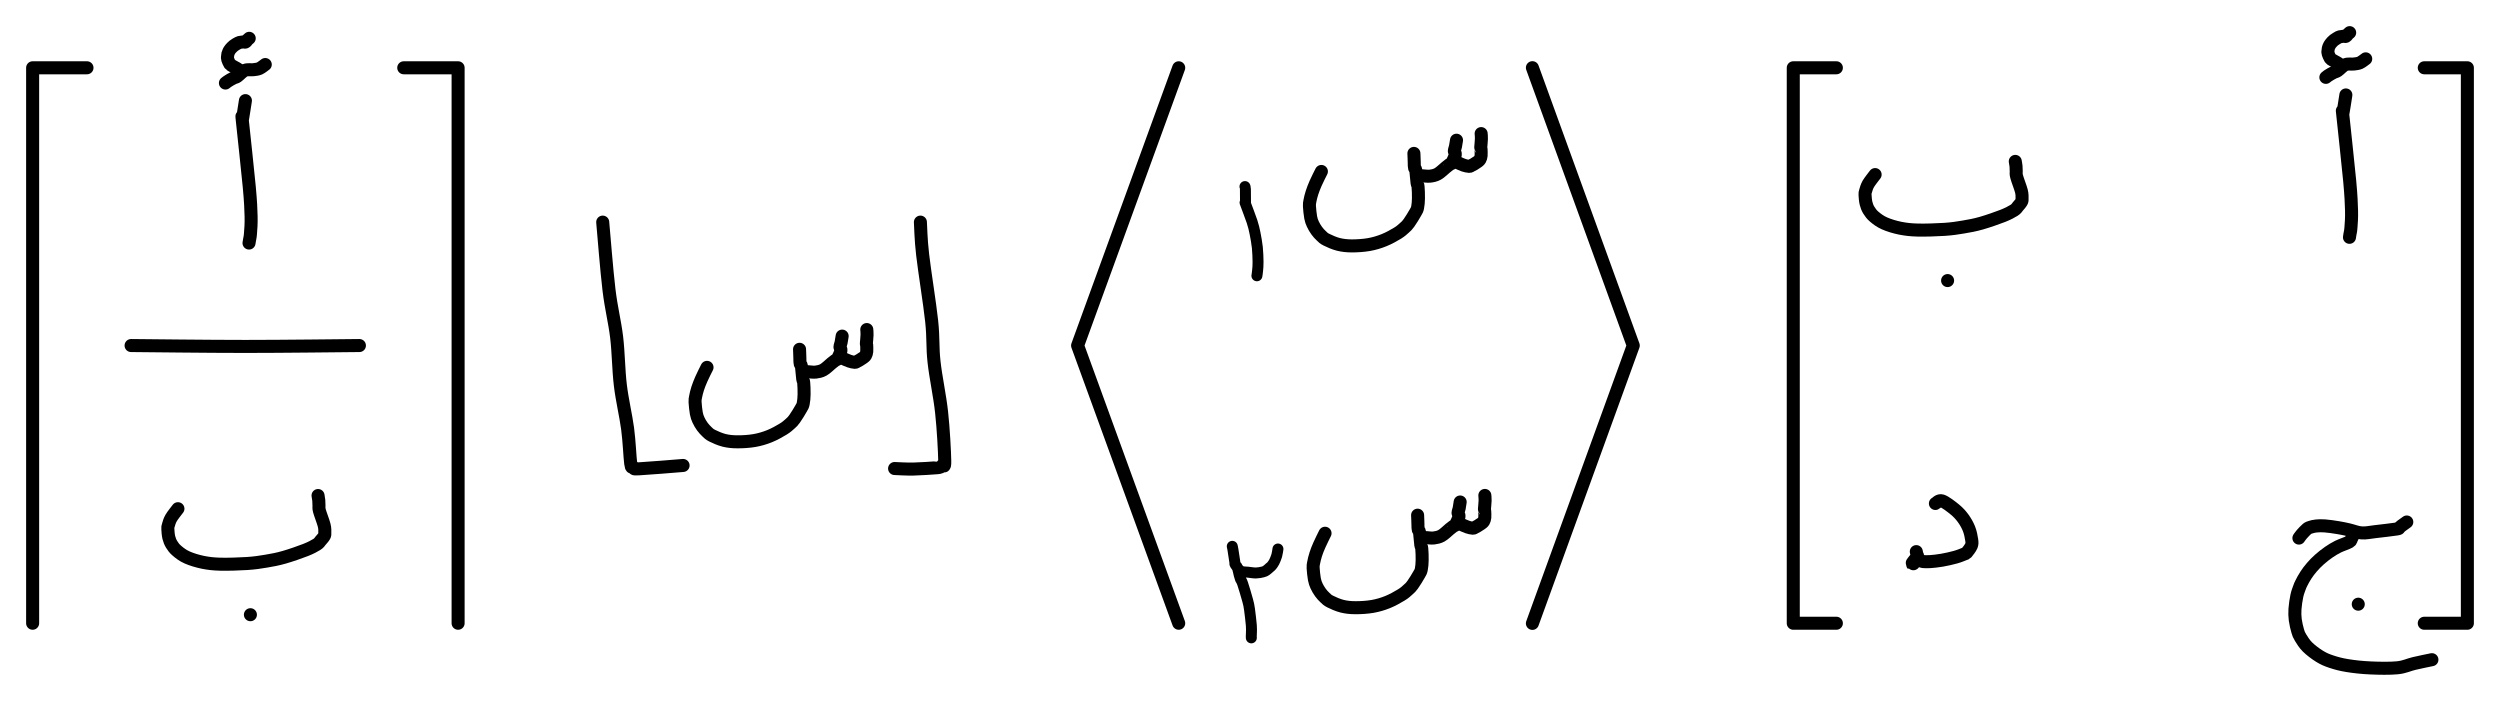
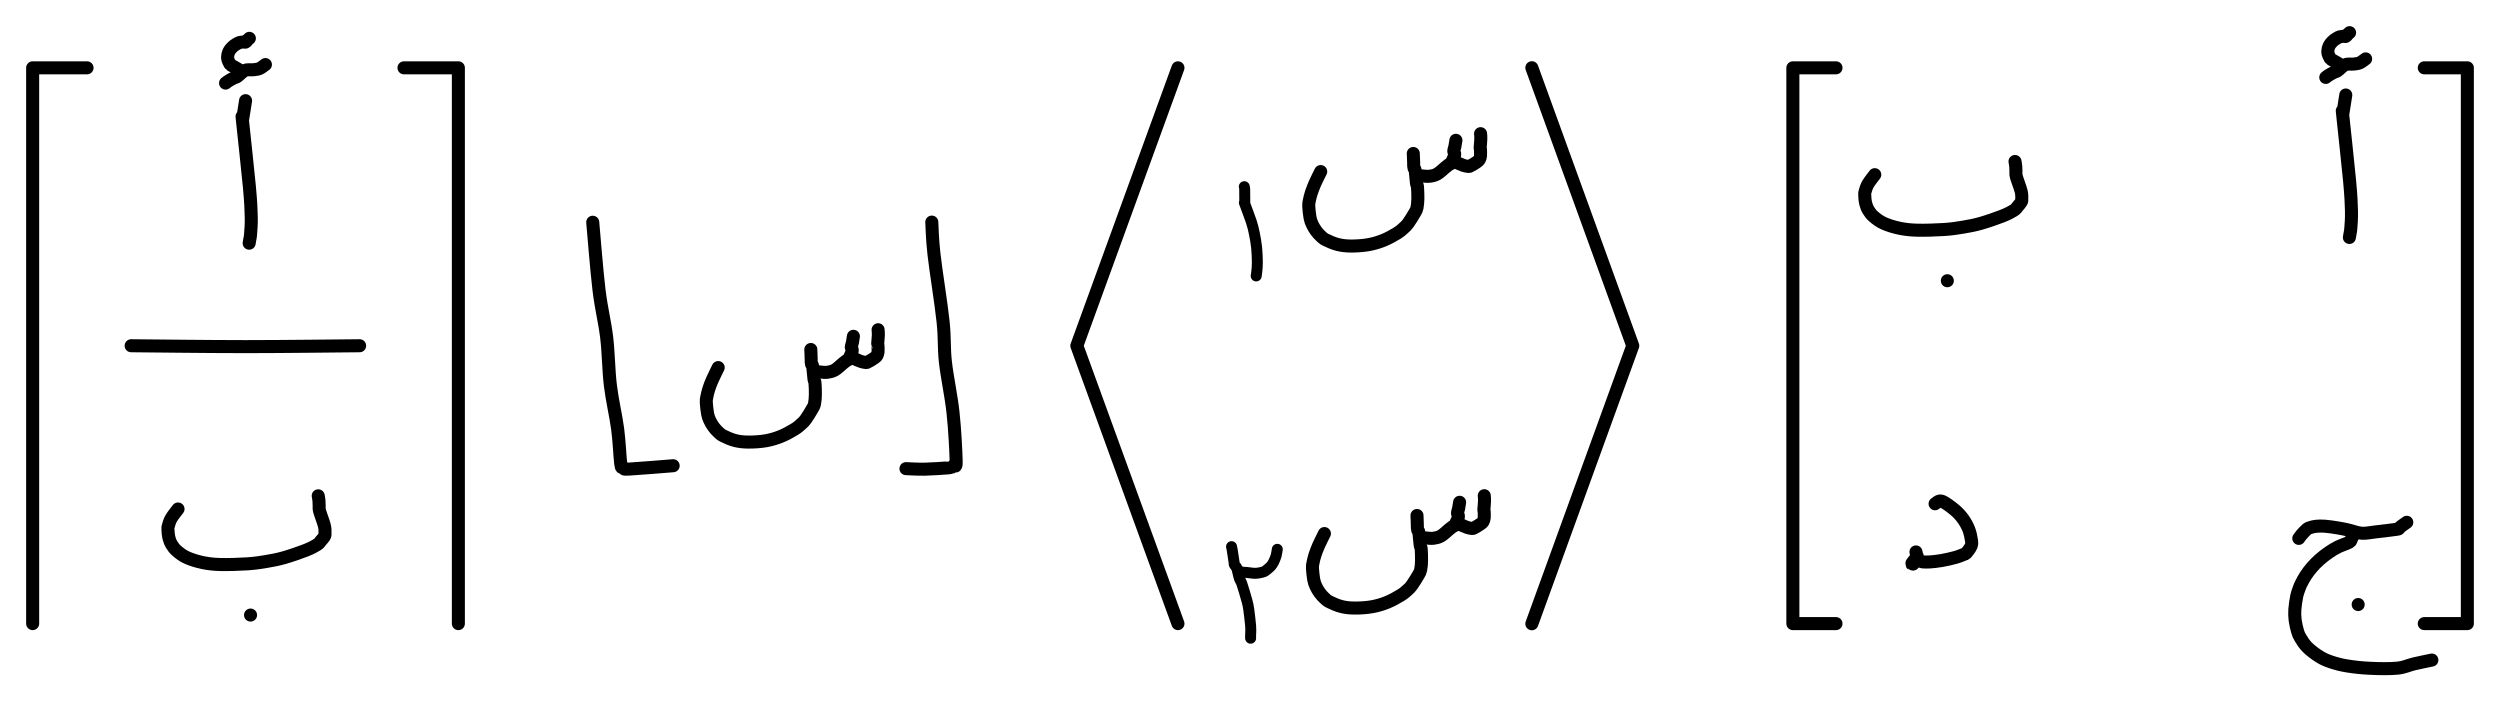
- <svg xmlns="http://www.w3.org/2000/svg" viewBox="0 0 506.38 141.9" width="506.38" height="141.9" data-dir="rtl" data-baseline="81.99" data-stroke-count="34" data-total-duration="15.327">
+ <svg xmlns="http://www.w3.org/2000/svg" viewBox="0 0 506.09 141.9" width="506.09" height="141.9" data-dir="rtl" data-baseline="81.99" data-stroke-count="34" data-total-duration="15.327">
  <g fill="none" stroke="#000" stroke-linecap="round" stroke-linejoin="round">
-     <path class="hw-stroke" d="M491.04 13.73L499.77 13.73L499.77 126.24L491.04 126.24" stroke-width="2.64" pathLength="129.97" data-i="0" data-start="0" data-dur="1.041" data-len="129.97" data-source="delimiter" data-char="[" data-font="latin" data-mirrored="true" data-node="mrow/mo" />
-     <path class="hw-stroke" d="M371.96 13.73L363.23 13.73L363.23 126.24L371.96 126.24" stroke-width="2.64" pathLength="129.97" data-i="1" data-start="1.161" data-dur="1.041" data-len="129.97" data-source="delimiter" data-char="]" data-font="latin" data-mirrored="true" data-node="mrow/mo" />
-     <path class="hw-stroke" d="M475.16 19.23C475.15 19.32 475.12 19.47 475.07 19.81C475.02 20.14 474.93 20.69 474.85 21.22C474.76 21.75 474.61 22.6 474.56 22.98C474.52 23.36 474.33 21.22 474.56 23.5C474.79 25.79 475.65 33.51 475.94 36.7C476.23 39.89 476.26 41.09 476.31 42.65C476.35 44.21 476.25 45.26 476.19 46.06C476.14 46.87 476.03 47.15 475.98 47.48C475.93 47.82 475.9 47.98 475.89 48.07" stroke-width="2.64" pathLength="30.15" data-i="2" data-start="2.323" data-dur="0.214" data-len="30.15" data-source="glyph" data-char="أ" data-font="arabic" data-glyph="13" data-node="mrow/mtable/mtr/mtd/mtext" />
-     <path class="hw-stroke" d="M475.93 6.61C475.87 6.66 475.71 6.78 475.59 6.91C475.46 7.03 475.32 7.29 475.17 7.37C475.02 7.44 474.87 7.33 474.69 7.34C474.51 7.35 474.26 7.39 474.09 7.43C473.92 7.46 473.9 7.44 473.68 7.55C473.47 7.67 473.04 7.92 472.77 8.12C472.51 8.32 472.29 8.58 472.12 8.78C471.96 8.97 471.88 9.13 471.79 9.3C471.71 9.47 471.64 9.63 471.6 9.81C471.56 9.98 471.54 10.19 471.53 10.37C471.52 10.54 471.49 10.62 471.57 10.86C471.64 11.09 471.84 11.57 471.98 11.79C472.12 12 472.14 11.97 472.41 12.14C472.68 12.31 473.33 12.65 473.59 12.81C473.85 12.97 473.9 13.07 473.97 13.12" stroke-width="2.64" pathLength="10.26" data-i="3" data-start="2.617" data-dur="0.075" data-len="10.26" data-source="glyph" data-char="أ" data-font="arabic" data-glyph="13" data-node="mrow/mtable/mtr/mtd/mtext" data-priority="-1" />
-     <path class="hw-stroke" d="M479.18 11.92C478.98 12.05 478.4 12.54 477.99 12.72C477.59 12.89 477.25 12.9 476.76 12.97C476.27 13.03 475.6 12.87 475.06 13.1C474.52 13.32 473.9 14.06 473.52 14.31C473.13 14.57 473 14.52 472.76 14.64C472.53 14.75 472.3 14.88 472.09 15C471.88 15.12 471.66 15.26 471.49 15.37C471.33 15.48 471.17 15.62 471.11 15.67" stroke-width="2.64" pathLength="9.16" data-i="4" data-start="2.692" data-dur="0.068" data-len="9.16" data-source="glyph" data-char="أ" data-font="arabic" data-glyph="13" data-node="mrow/mtable/mtr/mtd/mtext" data-priority="-1" />
-     <path class="hw-stroke" d="M408.2 32.69C408.22 32.86 408.32 33.34 408.35 33.67C408.38 34.01 408.37 34.38 408.39 34.73C408.41 35.08 408.3 35.13 408.48 35.79C408.65 36.46 409.26 37.98 409.44 38.71C409.62 39.45 409.56 39.85 409.57 40.21C409.57 40.57 409.61 40.61 409.46 40.88C409.32 41.15 408.96 41.55 408.71 41.84C408.46 42.13 408.45 42.28 407.95 42.6C407.45 42.91 406.78 43.28 405.68 43.72C404.58 44.15 402.66 44.82 401.33 45.2C400 45.58 398.95 45.77 397.7 45.98C396.46 46.19 395.39 46.36 393.84 46.46C392.29 46.56 389.92 46.64 388.43 46.6C386.93 46.56 386 46.44 384.87 46.22C383.75 45.99 382.57 45.63 381.7 45.24C380.83 44.86 380.16 44.34 379.63 43.89C379.11 43.45 378.82 43.03 378.54 42.58C378.26 42.13 378.1 41.69 377.97 41.17C377.84 40.66 377.79 39.88 377.77 39.47C377.76 39.06 377.76 39.08 377.87 38.71C377.98 38.33 378.12 37.79 378.44 37.23C378.77 36.68 379.58 35.67 379.81 35.36" stroke-width="2.64" pathLength="49.88" data-i="5" data-start="2.88" data-dur="0.368" data-len="49.88" data-source="glyph" data-char="ب" data-font="arabic" data-glyph="18" data-node="mrow/mtable/mtr/mtd/mtext" />
-     <path class="hw-stroke" d="M394.49 56.83C394.49 56.83 394.49 56.83 394.49 56.83C394.49 56.83 394.49 56.83 394.49 56.83C394.49 56.83 394.49 56.83 394.49 56.83C394.49 56.83 394.49 56.83 394.49 56.83C394.49 56.83 394.49 56.83 394.49 56.83" stroke-width="2.64" pathLength="0.01" data-i="6" data-start="3.328" data-dur="0.06" data-len="0.01" data-source="glyph" data-char="ب" data-font="arabic" data-glyph="18" data-node="mrow/mtable/mtr/mtd/mtext" data-priority="-1" />
-     <path class="hw-stroke" d="M487.5 105.73C487.33 105.86 486.66 106.33 486.43 106.5C486.2 106.68 486.21 106.69 486.11 106.77C486.01 106.85 485.94 106.91 485.83 106.97C485.72 107.04 486.24 107.03 485.45 107.15C484.66 107.27 482.27 107.56 481.08 107.69C479.9 107.82 479.23 108.01 478.34 107.94C477.45 107.88 476.55 107.49 475.75 107.31C474.95 107.13 474.36 107 473.55 106.87C472.74 106.74 471.63 106.57 470.9 106.52C470.17 106.46 469.64 106.5 469.17 106.54C468.69 106.58 468.35 106.68 468.03 106.78C467.72 106.88 467.59 106.89 467.29 107.13C466.99 107.37 466.5 107.92 466.22 108.23C465.95 108.54 465.74 108.86 465.65 108.99" stroke-width="2.64" pathLength="23.63" data-i="7" data-start="3.508" data-dur="0.173" data-len="23.63" data-source="glyph" data-char="ج" data-font="arabic" data-glyph="22" data-node="mrow/mtable/mtr/mtd/mtext" />
-     <path class="hw-stroke" d="M492.59 133.62C491.99 133.75 490.15 134.11 488.99 134.39C487.83 134.66 487.08 135.11 485.61 135.26C484.14 135.41 481.85 135.37 480.15 135.29C478.46 135.22 476.76 135.03 475.44 134.81C474.11 134.6 473.13 134.32 472.2 134.01C471.27 133.7 470.64 133.43 469.83 132.93C469.03 132.44 468.03 131.68 467.38 131.04C466.74 130.41 466.31 129.67 465.98 129.14C465.65 128.6 465.59 128.42 465.41 127.83C465.23 127.23 465.01 126.29 464.91 125.55C464.82 124.81 464.8 124.17 464.85 123.37C464.9 122.56 465.08 121.42 465.23 120.7C465.38 119.99 465.59 119.5 465.74 119.07C465.9 118.63 465.94 118.51 466.16 118.09C466.38 117.66 466.7 117.03 467.06 116.5C467.41 115.96 467.83 115.39 468.3 114.86C468.76 114.33 469.26 113.81 469.83 113.31C470.4 112.8 471.08 112.27 471.7 111.84C472.33 111.41 472.88 111.07 473.58 110.72C474.27 110.38 475.42 110.02 475.86 109.76C476.31 109.5 476.19 109.28 476.27 109.17C476.35 109.05 476.23 109.28 476.32 109.09C476.41 108.91 476.74 108.22 476.82 108.05" stroke-width="2.64" pathLength="55.42" data-i="8" data-start="3.822" data-dur="0.408" data-len="55.42" data-source="glyph" data-char="ج" data-font="arabic" data-glyph="22" data-node="mrow/mtable/mtr/mtd/mtext" />
-     <path class="hw-stroke" d="M477.67 122.38C477.67 122.38 477.67 122.38 477.67 122.38C477.67 122.38 477.67 122.38 477.67 122.38C477.67 122.38 477.67 122.38 477.67 122.38C477.67 122.38 477.67 122.38 477.67 122.38C477.67 122.38 477.67 122.38 477.67 122.38" stroke-width="2.64" pathLength="0.01" data-i="9" data-start="4.371" data-dur="0.06" data-len="0.01" data-source="glyph" data-char="ج" data-font="arabic" data-glyph="22" data-node="mrow/mtable/mtr/mtd/mtext" />
-     <path class="hw-stroke" d="M392.02 101.98C392.24 101.89 392.7 101.25 393.35 101.45C394.01 101.66 395.24 102.61 395.96 103.2C396.68 103.79 397.17 104.35 397.65 105C398.12 105.65 398.53 106.37 398.82 107.1C399.11 107.82 399.29 108.77 399.37 109.35C399.45 109.93 399.46 110.13 399.3 110.56C399.13 110.99 398.59 111.66 398.37 111.93C398.15 112.2 398.36 112.02 397.98 112.17C397.59 112.33 396.85 112.65 396.07 112.86C395.3 113.08 394.21 113.32 393.35 113.47C392.49 113.62 391.56 113.72 390.92 113.76C390.27 113.8 389.79 113.77 389.48 113.74C389.17 113.7 389.21 113.59 389.04 113.57C388.86 113.55 388.64 113.55 388.43 113.6C388.23 113.66 387.98 113.8 387.81 113.92C387.64 114.05 387.43 114.36 387.42 114.35C387.41 114.34 387.63 114.04 387.76 113.87C387.88 113.7 388.05 113.5 388.17 113.33C388.3 113.17 388.51 112.9 388.5 112.88C388.49 112.85 388.25 113.04 388.11 113.16C387.97 113.28 387.8 113.44 387.68 113.58C387.55 113.72 387.34 114.01 387.34 114.01C387.34 114.01 387.55 113.72 387.67 113.57C387.79 113.41 387.96 113.22 388.07 113.08C388.18 112.94 388.28 112.81 388.33 112.72C388.39 112.63 388.4 112.62 388.39 112.54C388.38 112.46 388.3 112.38 388.26 112.24C388.22 112.11 388.17 111.82 388.15 111.73" stroke-width="2.64" pathLength="32.46" data-i="10" data-start="4.551" data-dur="0.239" data-len="32.46" data-source="glyph" data-char="د" data-font="arabic" data-glyph="25" data-node="mrow/mtable/mtr/mtd/mtext" />
-     <path class="hw-stroke" d="M310.39 13.71L330.82 69.99L310.39 126.27" stroke-width="2.64" pathLength="119.74" data-i="11" data-start="4.91" data-dur="0.959" data-len="119.74" data-source="delimiter" data-char="⟨" data-font="latin" data-mirrored="true" data-node="mrow/mo" />
-     <path class="hw-stroke" d="M238.75 13.73L218.27 69.99L238.75 126.24" stroke-width="2.64" pathLength="119.73" data-i="12" data-start="5.989" data-dur="0.959" data-len="119.73" data-source="delimiter" data-char="⟩" data-font="latin" data-mirrored="true" data-node="mrow/mo" />
-     <path class="hw-stroke" d="M300.01 27.06C300.02 27.24 300.08 27.68 300.06 28.14C300.05 28.6 299.95 29.5 299.93 29.84C299.92 30.18 299.97 29.93 299.99 30.21C300 30.48 300.03 31.17 300 31.51C299.96 31.86 299.89 32.08 299.78 32.28C299.67 32.49 299.45 32.63 299.33 32.74C299.21 32.84 299.21 32.82 299.07 32.91C298.94 32.99 298.69 33.17 298.52 33.27C298.35 33.37 298.21 33.44 298.05 33.51C297.9 33.58 297.83 33.71 297.57 33.7C297.3 33.69 296.84 33.58 296.46 33.46C296.08 33.33 295.47 33.03 295.28 32.95" stroke-width="2.64" pathLength="10.37" data-i="13" data-start="7.068" data-dur="0.076" data-len="10.37" data-source="glyph" data-char="س" data-font="arabic" data-glyph="29" data-node="mrow/mtable/mtr/mtd/msub/mtext" />
-     <path class="hw-stroke" d="M295.02 28.4C294.98 28.61 294.88 29.3 294.81 29.66C294.74 30.03 294.59 30.33 294.58 30.61C294.58 30.89 294.85 30.95 294.77 31.34C294.69 31.74 294.26 32.64 294.1 32.96C293.93 33.27 293.84 33.18 293.77 33.23C293.69 33.29 293.8 33.17 293.65 33.28C293.5 33.39 293.29 33.56 292.88 33.89C292.48 34.21 291.76 34.93 291.22 35.23C290.69 35.53 290.16 35.62 289.66 35.68C289.16 35.74 288.54 35.63 288.21 35.62C287.88 35.6 287.77 35.6 287.68 35.6" stroke-width="2.64" pathLength="12.12" data-i="14" data-start="7.286" data-dur="0.089" data-len="12.12" data-source="glyph" data-char="س" data-font="arabic" data-glyph="29" data-node="mrow/mtable/mtr/mtd/msub/mtext" />
-     <path class="hw-stroke" d="M286.39 31.07C286.4 31.24 286.42 31.75 286.43 32.08C286.44 32.42 286.46 32.86 286.46 33.07C286.47 33.27 286.45 33.16 286.46 33.32C286.47 33.48 286.48 33.84 286.53 34.04C286.59 34.24 286.7 34.02 286.78 34.52C286.86 35.03 286.95 36.51 287.03 37.05C287.11 37.6 287.19 37.29 287.23 37.81C287.28 38.33 287.33 39.47 287.31 40.17C287.3 40.87 287.24 41.54 287.14 42.02C287.04 42.5 287 42.53 286.7 43.05C286.41 43.58 285.75 44.65 285.38 45.16C285.01 45.67 284.88 45.78 284.5 46.12C284.11 46.47 283.78 46.8 283.08 47.23C282.39 47.65 281.28 48.28 280.31 48.66C279.34 49.05 278.34 49.35 277.26 49.54C276.17 49.73 274.83 49.81 273.8 49.81C272.77 49.8 271.96 49.71 271.1 49.5C270.25 49.29 269.26 48.84 268.68 48.55C268.1 48.27 267.97 48.08 267.64 47.77C267.31 47.47 267 47.13 266.71 46.73C266.42 46.33 266.12 45.84 265.92 45.39C265.71 44.94 265.6 44.63 265.48 44.03C265.37 43.43 265.26 42.34 265.23 41.78C265.21 41.23 265.24 41.15 265.33 40.69C265.41 40.23 265.56 39.62 265.75 39.03C265.95 38.43 266.17 37.83 266.49 37.11C266.8 36.4 267.45 35.12 267.65 34.73" stroke-width="2.64" pathLength="48.42" data-i="15" data-start="7.516" data-dur="0.357" data-len="48.42" data-source="glyph" data-char="س" data-font="arabic" data-glyph="29" data-node="mrow/mtable/mtr/mtd/msub/mtext" />
-     <path class="hw-stroke" d="M252.17 37.79C252.19 37.88 252.24 37.8 252.26 38.33C252.27 38.86 252.27 40.48 252.28 40.98C252.28 41.47 252.07 40.66 252.29 41.31C252.51 41.96 253.28 43.88 253.6 44.87C253.92 45.86 254.03 46.38 254.21 47.25C254.39 48.13 254.57 49.17 254.68 50.14C254.78 51.1 254.81 52.29 254.82 53.06C254.83 53.84 254.77 54.32 254.73 54.79C254.69 55.26 254.62 55.69 254.59 55.86" stroke-width="2.22" pathLength="18.69" data-i="16" data-start="7.993" data-dur="0.162" data-len="18.69" data-source="glyph" data-char="١" data-font="arabic" data-glyph="961" data-node="mrow/mtable/mtr/mtd/msub/mtext" />
-     <path class="hw-stroke" d="M300.76 100.35C300.77 100.53 300.82 100.96 300.81 101.43C300.8 101.89 300.69 102.78 300.68 103.13C300.67 103.47 300.72 103.21 300.73 103.49C300.75 103.77 300.78 104.45 300.75 104.8C300.71 105.15 300.64 105.37 300.53 105.57C300.42 105.78 300.2 105.92 300.08 106.02C299.96 106.13 299.96 106.1 299.82 106.19C299.69 106.28 299.44 106.45 299.27 106.55C299.1 106.65 298.96 106.72 298.8 106.8C298.64 106.87 298.58 107 298.32 106.99C298.05 106.98 297.59 106.87 297.21 106.74C296.83 106.62 296.22 106.32 296.03 106.24" stroke-width="2.64" pathLength="10.37" data-i="17" data-start="8.275" data-dur="0.076" data-len="10.37" data-source="glyph" data-char="س" data-font="arabic" data-glyph="29" data-node="mrow/mtable/mtr/mtd/msub/mtext" />
-     <path class="hw-stroke" d="M295.76 101.68C295.73 101.9 295.63 102.58 295.56 102.95C295.49 103.32 295.34 103.61 295.33 103.89C295.33 104.17 295.6 104.24 295.52 104.63C295.44 105.02 295.01 105.93 294.85 106.24C294.68 106.56 294.59 106.46 294.52 106.52C294.44 106.57 294.55 106.46 294.4 106.57C294.25 106.68 294.04 106.85 293.63 107.17C293.23 107.5 292.51 108.22 291.97 108.52C291.43 108.82 290.91 108.9 290.41 108.97C289.91 109.03 289.29 108.92 288.96 108.9C288.63 108.89 288.52 108.89 288.43 108.89" stroke-width="2.64" pathLength="12.12" data-i="18" data-start="8.493" data-dur="0.089" data-len="12.12" data-source="glyph" data-char="س" data-font="arabic" data-glyph="29" data-node="mrow/mtable/mtr/mtd/msub/mtext" />
-     <path class="hw-stroke" d="M287.14 104.35C287.15 104.52 287.16 105.04 287.18 105.37C287.19 105.7 287.21 106.15 287.21 106.35C287.22 106.56 287.19 106.44 287.21 106.6C287.22 106.77 287.23 107.12 287.28 107.32C287.34 107.52 287.44 107.31 287.53 107.81C287.61 108.31 287.7 109.79 287.78 110.34C287.85 110.89 287.94 110.58 287.98 111.1C288.03 111.62 288.08 112.76 288.06 113.46C288.05 114.16 287.99 114.83 287.89 115.31C287.79 115.79 287.75 115.82 287.45 116.34C287.16 116.86 286.5 117.94 286.13 118.45C285.76 118.96 285.63 119.07 285.24 119.41C284.86 119.75 284.53 120.09 283.83 120.51C283.13 120.94 282.03 121.56 281.06 121.95C280.09 122.34 279.09 122.64 278.01 122.83C276.92 123.02 275.57 123.1 274.55 123.09C273.52 123.09 272.71 123 271.85 122.79C271 122.58 270 122.13 269.43 121.84C268.85 121.55 268.72 121.36 268.39 121.06C268.06 120.75 267.74 120.41 267.46 120.02C267.17 119.62 266.87 119.13 266.67 118.68C266.46 118.22 266.35 117.91 266.23 117.31C266.12 116.71 266.01 115.63 265.98 115.07C265.96 114.51 265.99 114.44 266.08 113.98C266.16 113.52 266.31 112.91 266.5 112.31C266.69 111.71 266.92 111.12 267.24 110.4C267.55 109.68 268.2 108.41 268.39 108.01" stroke-width="2.64" pathLength="48.42" data-i="19" data-start="8.723" data-dur="0.357" data-len="48.42" data-source="glyph" data-char="س" data-font="arabic" data-glyph="29" data-node="mrow/mtable/mtr/mtd/msub/mtext" />
-     <path class="hw-stroke" d="M258.85 111.2C258.81 111.42 258.74 112.08 258.61 112.52C258.49 112.95 258.26 113.48 258.09 113.83C257.91 114.18 257.72 114.41 257.57 114.6C257.41 114.79 257.34 114.82 257.16 114.97C256.98 115.13 256.72 115.39 256.49 115.54C256.26 115.69 256.13 115.77 255.78 115.85C255.43 115.94 254.88 116.05 254.37 116.06C253.86 116.06 253.16 115.93 252.72 115.89C252.29 115.84 252.03 115.88 251.75 115.81C251.47 115.74 251.28 115.68 251.05 115.47C250.81 115.26 250.48 114.74 250.33 114.54C250.18 114.33 250.18 114.33 250.14 114.22C250.1 114.11 250.19 114.35 250.12 113.86C250.05 113.38 249.8 111.78 249.73 111.31C249.65 110.84 249.7 111.15 249.68 111.04C249.66 110.93 249.6 110.66 249.6 110.66C249.6 110.66 249.66 110.93 249.68 111.04C249.7 111.15 249.65 110.84 249.73 111.31C249.8 111.78 250.05 113.38 250.12 113.86C250.19 114.35 250.1 114.11 250.14 114.22C250.18 114.33 250.25 114.42 250.33 114.54C250.42 114.66 250.52 114.62 250.63 114.95C250.75 115.27 250.91 116.08 251.01 116.48C251.12 116.87 251.15 117 251.26 117.3C251.38 117.59 251.47 117.53 251.71 118.25C251.95 118.97 252.49 120.77 252.72 121.63C252.95 122.49 252.96 122.58 253.09 123.42C253.21 124.26 253.39 125.89 253.46 126.66C253.52 127.43 253.48 127.67 253.48 128.04C253.48 128.42 253.45 128.71 253.45 128.9C253.45 129.1 253.46 129.15 253.46 129.2" stroke-width="2.22" pathLength="35.17" data-i="20" data-start="9.2" data-dur="0.308" data-len="35.17" data-source="glyph" data-char="٢" data-font="arabic" data-glyph="962" data-node="mrow/mtable/mtr/mtd/msub/mtext" />
-     <path class="hw-stroke" d="M186.43 44.99C186.51 46.09 186.5 48.23 186.88 51.57C187.26 54.91 188.32 61.42 188.71 65.04C189.09 68.65 188.85 70.2 189.19 73.28C189.52 76.35 190.36 80.15 190.72 83.5C191.09 86.85 191.33 91.57 191.36 93.36C191.4 95.14 191.01 94.05 190.94 94.19C190.87 94.33 191.02 94.13 190.94 94.19C190.87 94.26 190.69 94.48 190.5 94.57C190.3 94.67 190.7 94.67 189.78 94.74C188.86 94.81 186.43 94.98 185 95.01C183.57 95.04 181.83 94.92 181.2 94.9" stroke-width="2.64" pathLength="60.17" data-i="21" data-start="9.628" data-dur="0.377" data-len="60.17" data-source="glyph" data-char="⌊" data-font="latin" data-mirrored="true" data-node="mrow/mo" />
-     <path class="hw-stroke" d="M175.57 66.75C175.58 66.93 175.64 67.36 175.62 67.83C175.61 68.29 175.51 69.18 175.49 69.53C175.48 69.87 175.53 69.61 175.55 69.89C175.56 70.17 175.59 70.85 175.56 71.2C175.52 71.55 175.45 71.77 175.34 71.97C175.23 72.18 175.01 72.32 174.89 72.42C174.77 72.53 174.77 72.5 174.63 72.59C174.5 72.68 174.25 72.85 174.08 72.95C173.91 73.05 173.77 73.12 173.61 73.2C173.46 73.27 173.39 73.4 173.13 73.39C172.86 73.38 172.4 73.27 172.02 73.14C171.64 73.02 171.03 72.72 170.84 72.64" stroke-width="2.64" pathLength="10.37" data-i="22" data-start="10.125" data-dur="0.076" data-len="10.37" data-source="glyph" data-char="س" data-font="arabic" data-glyph="29" data-node="mrow/mtext" />
-     <path class="hw-stroke" d="M170.58 68.08C170.54 68.3 170.44 68.98 170.37 69.35C170.3 69.72 170.15 70.01 170.14 70.29C170.14 70.57 170.41 70.64 170.33 71.03C170.25 71.42 169.82 72.33 169.66 72.64C169.49 72.96 169.4 72.86 169.33 72.92C169.25 72.97 169.36 72.86 169.21 72.97C169.06 73.08 168.85 73.25 168.44 73.57C168.04 73.9 167.32 74.62 166.78 74.92C166.25 75.22 165.72 75.3 165.22 75.37C164.72 75.43 164.1 75.32 163.77 75.3C163.44 75.29 163.33 75.29 163.24 75.29" stroke-width="2.64" pathLength="12.12" data-i="23" data-start="10.342" data-dur="0.089" data-len="12.12" data-source="glyph" data-char="س" data-font="arabic" data-glyph="29" data-node="mrow/mtext" />
-     <path class="hw-stroke" d="M161.95 70.75C161.96 70.92 161.98 71.44 161.99 71.77C162 72.1 162.02 72.55 162.02 72.75C162.03 72.96 162.01 72.84 162.02 73C162.03 73.17 162.04 73.52 162.09 73.72C162.15 73.92 162.26 73.71 162.34 74.21C162.42 74.71 162.51 76.19 162.59 76.74C162.67 77.29 162.75 76.98 162.79 77.5C162.84 78.02 162.89 79.16 162.87 79.86C162.86 80.56 162.8 81.23 162.7 81.71C162.6 82.19 162.56 82.22 162.26 82.74C161.97 83.26 161.31 84.34 160.94 84.85C160.57 85.36 160.44 85.47 160.06 85.81C159.67 86.15 159.34 86.49 158.64 86.91C157.95 87.34 156.84 87.96 155.87 88.35C154.9 88.74 153.9 89.04 152.82 89.23C151.73 89.42 150.39 89.5 149.36 89.49C148.33 89.49 147.52 89.4 146.66 89.19C145.81 88.98 144.82 88.53 144.24 88.24C143.66 87.95 143.53 87.76 143.2 87.46C142.87 87.15 142.56 86.81 142.27 86.42C141.98 86.02 141.68 85.53 141.48 85.08C141.27 84.62 141.16 84.31 141.04 83.71C140.93 83.11 140.82 82.03 140.79 81.47C140.77 80.91 140.8 80.84 140.89 80.38C140.97 79.92 141.12 79.31 141.31 78.71C141.51 78.11 141.73 77.52 142.05 76.8C142.36 76.08 143.01 74.81 143.21 74.41" stroke-width="2.64" pathLength="48.42" data-i="24" data-start="10.572" data-dur="0.357" data-len="48.42" data-source="glyph" data-char="س" data-font="arabic" data-glyph="29" data-node="mrow/mtext" />
-     <path class="hw-stroke" d="M122.08 44.99C122.29 47.28 122.88 54.81 123.35 58.7C123.82 62.58 124.51 65.07 124.9 68.29C125.28 71.51 125.28 74.91 125.65 78C126.02 81.09 126.77 84.16 127.12 86.8C127.47 89.45 127.58 92.6 127.75 93.88C127.93 95.17 128.04 94.35 128.17 94.5C128.3 94.65 128.32 94.71 128.53 94.79C128.75 94.86 127.81 95.05 129.44 94.96C131.08 94.88 136.88 94.4 138.36 94.28" stroke-width="2.64" pathLength="60.91" data-i="25" data-start="11.049" data-dur="0.382" data-len="60.91" data-source="glyph" data-char="⌋" data-font="latin" data-mirrored="true" data-node="mrow/mo" />
+     <path class="hw-stroke" d="M490.76 13.73L499.48 13.73L499.48 126.24L490.76 126.24" stroke-width="2.64" pathLength="129.97" data-i="0" data-start="0" data-dur="1.041" data-len="129.97" data-source="delimiter" data-char="[" data-font="latin" data-mirrored="true" data-node="mrow/mo" />
+     <path class="hw-stroke" d="M371.67 13.73L362.94 13.73L362.94 126.24L371.67 126.24" stroke-width="2.64" pathLength="129.97" data-i="1" data-start="1.161" data-dur="1.041" data-len="129.97" data-source="delimiter" data-char="]" data-font="latin" data-mirrored="true" data-node="mrow/mo" />
+     <path class="hw-stroke" d="M474.87 19.23C474.86 19.32 474.83 19.47 474.78 19.81C474.73 20.14 474.64 20.69 474.56 21.22C474.47 21.75 474.32 22.6 474.28 22.98C474.23 23.36 474.05 21.22 474.27 23.5C474.5 25.79 475.36 33.51 475.65 36.7C475.94 39.89 475.98 41.09 476.02 42.65C476.06 44.21 475.96 45.26 475.9 46.06C475.85 46.87 475.75 47.15 475.7 47.48C475.64 47.82 475.62 47.98 475.6 48.07" stroke-width="2.64" pathLength="30.15" data-i="2" data-start="2.323" data-dur="0.214" data-len="30.15" data-source="glyph" data-char="أ" data-font="arabic" data-glyph="13" data-node="mrow/mtable/mtr/mtd/mtext" />
+     <path class="hw-stroke" d="M475.64 6.61C475.59 6.66 475.42 6.78 475.3 6.91C475.17 7.03 475.03 7.29 474.88 7.37C474.74 7.44 474.59 7.33 474.41 7.34C474.23 7.35 473.97 7.39 473.8 7.43C473.63 7.46 473.62 7.44 473.4 7.55C473.18 7.67 472.75 7.92 472.49 8.12C472.23 8.32 472 8.58 471.83 8.78C471.67 8.97 471.59 9.13 471.5 9.3C471.42 9.47 471.36 9.63 471.31 9.81C471.27 9.98 471.25 10.19 471.24 10.37C471.24 10.54 471.21 10.62 471.28 10.86C471.36 11.09 471.55 11.57 471.69 11.79C471.83 12 471.86 11.97 472.12 12.14C472.39 12.31 473.04 12.65 473.3 12.81C473.56 12.97 473.61 13.07 473.68 13.12" stroke-width="2.64" pathLength="10.26" data-i="3" data-start="2.617" data-dur="0.075" data-len="10.26" data-source="glyph" data-char="أ" data-font="arabic" data-glyph="13" data-node="mrow/mtable/mtr/mtd/mtext" data-priority="-1" />
+     <path class="hw-stroke" d="M478.89 11.92C478.69 12.05 478.11 12.54 477.71 12.72C477.3 12.89 476.96 12.9 476.47 12.97C475.99 13.03 475.31 12.87 474.77 13.1C474.23 13.32 473.61 14.06 473.23 14.31C472.84 14.57 472.71 14.52 472.48 14.64C472.24 14.75 472.01 14.88 471.8 15C471.59 15.12 471.37 15.26 471.2 15.37C471.04 15.48 470.89 15.62 470.82 15.67" stroke-width="2.64" pathLength="9.16" data-i="4" data-start="2.692" data-dur="0.068" data-len="9.16" data-source="glyph" data-char="أ" data-font="arabic" data-glyph="13" data-node="mrow/mtable/mtr/mtd/mtext" data-priority="-1" />
+     <path class="hw-stroke" d="M407.91 32.69C407.94 32.86 408.03 33.34 408.06 33.67C408.09 34.01 408.08 34.38 408.1 34.73C408.12 35.08 408.02 35.13 408.19 35.79C408.37 36.46 408.97 37.98 409.15 38.71C409.33 39.45 409.27 39.85 409.28 40.21C409.28 40.57 409.32 40.61 409.18 40.88C409.03 41.15 408.67 41.55 408.42 41.84C408.17 42.13 408.17 42.28 407.66 42.6C407.16 42.91 406.49 43.28 405.39 43.72C404.29 44.15 402.37 44.82 401.04 45.2C399.71 45.58 398.66 45.77 397.42 45.98C396.17 46.19 395.1 46.36 393.55 46.46C392.01 46.56 389.64 46.64 388.14 46.6C386.65 46.56 385.71 46.44 384.59 46.22C383.47 45.99 382.29 45.63 381.41 45.24C380.54 44.86 379.87 44.34 379.35 43.89C378.82 43.45 378.53 43.03 378.25 42.58C377.98 42.13 377.81 41.69 377.68 41.17C377.55 40.66 377.5 39.88 377.49 39.47C377.47 39.06 377.47 39.08 377.58 38.71C377.7 38.33 377.83 37.79 378.16 37.23C378.48 36.68 379.3 35.67 379.52 35.36" stroke-width="2.64" pathLength="49.88" data-i="5" data-start="2.88" data-dur="0.368" data-len="49.88" data-source="glyph" data-char="ب" data-font="arabic" data-glyph="18" data-node="mrow/mtable/mtr/mtd/mtext" />
+     <path class="hw-stroke" d="M394.21 56.83C394.21 56.83 394.21 56.83 394.21 56.83C394.21 56.83 394.21 56.83 394.21 56.83C394.21 56.83 394.21 56.83 394.21 56.83C394.21 56.83 394.21 56.83 394.21 56.83C394.21 56.83 394.21 56.83 394.21 56.83" stroke-width="2.64" pathLength="0.01" data-i="6" data-start="3.328" data-dur="0.06" data-len="0.01" data-source="glyph" data-char="ب" data-font="arabic" data-glyph="18" data-node="mrow/mtable/mtr/mtd/mtext" data-priority="-1" />
+     <path class="hw-stroke" d="M487.22 105.73C487.04 105.86 486.37 106.33 486.14 106.5C485.91 106.68 485.92 106.69 485.82 106.77C485.72 106.85 485.65 106.91 485.54 106.97C485.43 107.04 485.95 107.03 485.16 107.15C484.37 107.27 481.98 107.56 480.8 107.69C479.61 107.82 478.95 108.01 478.06 107.94C477.17 107.88 476.26 107.49 475.46 107.31C474.66 107.13 474.07 107 473.26 106.87C472.45 106.74 471.34 106.57 470.61 106.52C469.88 106.46 469.36 106.5 468.88 106.54C468.4 106.58 468.06 106.68 467.75 106.78C467.43 106.88 467.31 106.89 467 107.13C466.7 107.37 466.21 107.92 465.93 108.23C465.66 108.54 465.46 108.86 465.36 108.99" stroke-width="2.64" pathLength="23.63" data-i="7" data-start="3.508" data-dur="0.173" data-len="23.63" data-source="glyph" data-char="ج" data-font="arabic" data-glyph="22" data-node="mrow/mtable/mtr/mtd/mtext" />
+     <path class="hw-stroke" d="M492.3 133.62C491.7 133.75 489.87 134.11 488.7 134.39C487.54 134.66 486.79 135.11 485.32 135.26C483.85 135.41 481.56 135.37 479.87 135.29C478.17 135.22 476.48 135.03 475.15 134.81C473.82 134.6 472.85 134.32 471.91 134.01C470.98 133.7 470.35 133.43 469.55 132.93C468.74 132.44 467.74 131.68 467.1 131.04C466.45 130.41 466.02 129.67 465.7 129.14C465.37 128.6 465.3 128.42 465.12 127.83C464.94 127.23 464.72 126.29 464.62 125.55C464.53 124.81 464.51 124.17 464.56 123.37C464.62 122.56 464.79 121.42 464.94 120.7C465.09 119.99 465.3 119.5 465.45 119.07C465.61 118.63 465.66 118.51 465.87 118.09C466.09 117.66 466.41 117.03 466.77 116.5C467.13 115.96 467.55 115.39 468.01 114.86C468.47 114.33 468.97 113.81 469.54 113.31C470.11 112.8 470.79 112.27 471.42 111.84C472.04 111.41 472.59 111.07 473.29 110.72C473.98 110.38 475.13 110.02 475.58 109.76C476.03 109.5 475.91 109.28 475.98 109.17C476.06 109.05 475.94 109.28 476.03 109.09C476.12 108.91 476.45 108.22 476.54 108.05" stroke-width="2.64" pathLength="55.42" data-i="8" data-start="3.822" data-dur="0.408" data-len="55.42" data-source="glyph" data-char="ج" data-font="arabic" data-glyph="22" data-node="mrow/mtable/mtr/mtd/mtext" />
+     <path class="hw-stroke" d="M477.38 122.38C477.38 122.38 477.38 122.38 477.38 122.38C477.38 122.38 477.38 122.38 477.38 122.38C477.38 122.38 477.38 122.38 477.38 122.38C477.38 122.38 477.38 122.38 477.38 122.38C477.38 122.38 477.38 122.38 477.38 122.38" stroke-width="2.64" pathLength="0.01" data-i="9" data-start="4.371" data-dur="0.06" data-len="0.01" data-source="glyph" data-char="ج" data-font="arabic" data-glyph="22" data-node="mrow/mtable/mtr/mtd/mtext" />
+     <path class="hw-stroke" d="M391.73 101.98C391.95 101.89 392.41 101.25 393.06 101.45C393.72 101.66 394.96 102.61 395.67 103.2C396.39 103.79 396.88 104.35 397.36 105C397.83 105.65 398.24 106.37 398.53 107.1C398.82 107.82 399.01 108.77 399.09 109.35C399.17 109.93 399.18 110.13 399.01 110.56C398.84 110.99 398.3 111.66 398.08 111.93C397.87 112.2 398.07 112.02 397.69 112.17C397.31 112.33 396.56 112.65 395.79 112.86C395.02 113.08 393.92 113.32 393.06 113.47C392.2 113.62 391.27 113.72 390.63 113.76C389.98 113.8 389.51 113.77 389.19 113.74C388.88 113.7 388.92 113.59 388.75 113.57C388.57 113.55 388.35 113.55 388.15 113.6C387.94 113.66 387.69 113.8 387.52 113.92C387.35 114.05 387.14 114.36 387.13 114.35C387.12 114.34 387.34 114.04 387.47 113.87C387.6 113.7 387.76 113.5 387.88 113.33C388.01 113.17 388.22 112.9 388.21 112.88C388.2 112.85 387.96 113.04 387.82 113.16C387.68 113.28 387.52 113.44 387.39 113.58C387.26 113.72 387.05 114.01 387.05 114.01C387.05 114.01 387.26 113.72 387.38 113.57C387.5 113.41 387.67 113.22 387.78 113.08C387.89 112.94 387.99 112.81 388.05 112.72C388.1 112.63 388.12 112.62 388.1 112.54C388.09 112.46 388.01 112.38 387.97 112.24C387.93 112.11 387.88 111.82 387.86 111.73" stroke-width="2.64" pathLength="32.46" data-i="10" data-start="4.551" data-dur="0.239" data-len="32.46" data-source="glyph" data-char="د" data-font="arabic" data-glyph="25" data-node="mrow/mtable/mtr/mtd/mtext" />
+     <path class="hw-stroke" d="M310.1 13.71L330.53 69.99L310.1 126.27" stroke-width="2.64" pathLength="119.74" data-i="11" data-start="4.91" data-dur="0.959" data-len="119.74" data-source="delimiter" data-char="⟨" data-font="latin" data-mirrored="true" data-node="mrow/mo" />
+     <path class="hw-stroke" d="M238.46 13.73L217.99 69.99L238.46 126.24" stroke-width="2.64" pathLength="119.73" data-i="12" data-start="5.989" data-dur="0.959" data-len="119.73" data-source="delimiter" data-char="⟩" data-font="latin" data-mirrored="true" data-node="mrow/mo" />
+     <path class="hw-stroke" d="M299.72 27.06C299.73 27.24 299.79 27.68 299.77 28.14C299.76 28.6 299.66 29.5 299.64 29.84C299.63 30.18 299.69 29.93 299.7 30.21C299.71 30.48 299.74 31.17 299.71 31.51C299.68 31.86 299.6 32.08 299.49 32.28C299.38 32.49 299.16 32.63 299.04 32.74C298.93 32.84 298.92 32.82 298.79 32.91C298.65 32.99 298.4 33.17 298.23 33.27C298.06 33.37 297.93 33.44 297.77 33.51C297.61 33.58 297.55 33.71 297.28 33.7C297.02 33.69 296.55 33.58 296.17 33.46C295.79 33.33 295.19 33.03 294.99 32.95" stroke-width="2.64" pathLength="10.37" data-i="13" data-start="7.068" data-dur="0.076" data-len="10.37" data-source="glyph" data-char="س" data-font="arabic" data-glyph="29" data-node="mrow/mtable/mtr/mtd/msub/mtext" />
+     <path class="hw-stroke" d="M294.73 28.4C294.69 28.61 294.59 29.3 294.52 29.66C294.45 30.03 294.3 30.33 294.3 30.61C294.29 30.89 294.56 30.95 294.48 31.34C294.4 31.74 293.98 32.64 293.81 32.96C293.64 33.27 293.55 33.18 293.48 33.23C293.41 33.29 293.51 33.17 293.36 33.28C293.22 33.39 293 33.56 292.59 33.89C292.19 34.21 291.47 34.93 290.93 35.23C290.4 35.53 289.87 35.62 289.37 35.68C288.87 35.74 288.26 35.63 287.93 35.62C287.59 35.6 287.48 35.6 287.39 35.6" stroke-width="2.64" pathLength="12.12" data-i="14" data-start="7.286" data-dur="0.089" data-len="12.12" data-source="glyph" data-char="س" data-font="arabic" data-glyph="29" data-node="mrow/mtable/mtr/mtd/msub/mtext" />
+     <path class="hw-stroke" d="M286.1 31.07C286.11 31.24 286.13 31.75 286.14 32.08C286.15 32.42 286.17 32.86 286.18 33.07C286.18 33.27 286.16 33.16 286.17 33.32C286.18 33.48 286.19 33.84 286.25 34.04C286.3 34.24 286.41 34.02 286.49 34.52C286.57 35.03 286.67 36.51 286.74 37.05C286.82 37.6 286.9 37.29 286.95 37.81C286.99 38.33 287.04 39.47 287.03 40.17C287.01 40.87 286.96 41.54 286.86 42.02C286.75 42.5 286.71 42.53 286.42 43.05C286.12 43.58 285.46 44.65 285.09 45.16C284.72 45.67 284.59 45.78 284.21 46.12C283.82 46.47 283.49 46.8 282.79 47.23C282.1 47.65 281 48.28 280.03 48.66C279.06 49.05 278.06 49.35 276.97 49.54C275.88 49.73 274.54 49.81 273.51 49.81C272.49 49.8 271.67 49.71 270.82 49.5C269.96 49.29 268.97 48.84 268.39 48.55C267.81 48.27 267.68 48.08 267.35 47.77C267.02 47.47 266.71 47.13 266.42 46.73C266.13 46.33 265.83 45.84 265.63 45.39C265.43 44.94 265.31 44.63 265.19 44.03C265.08 43.43 264.97 42.34 264.94 41.78C264.92 41.23 264.95 41.15 265.04 40.69C265.13 40.23 265.27 39.62 265.46 39.03C265.66 38.43 265.89 37.83 266.2 37.11C266.52 36.4 267.16 35.12 267.36 34.73" stroke-width="2.64" pathLength="48.42" data-i="15" data-start="7.516" data-dur="0.357" data-len="48.42" data-source="glyph" data-char="س" data-font="arabic" data-glyph="29" data-node="mrow/mtable/mtr/mtd/msub/mtext" />
+     <path class="hw-stroke" d="M251.89 37.79C251.9 37.88 251.95 37.8 251.97 38.33C251.99 38.86 251.98 40.48 251.99 40.98C251.99 41.47 251.79 40.66 252.01 41.31C252.23 41.96 252.99 43.88 253.31 44.87C253.63 45.86 253.74 46.38 253.92 47.25C254.1 48.13 254.29 49.17 254.39 50.14C254.49 51.1 254.52 52.29 254.53 53.06C254.54 53.84 254.48 54.32 254.44 54.79C254.4 55.26 254.33 55.69 254.3 55.86" stroke-width="2.22" pathLength="18.69" data-i="16" data-start="7.993" data-dur="0.162" data-len="18.69" data-source="glyph" data-char="١" data-font="arabic" data-glyph="961" data-node="mrow/mtable/mtr/mtd/msub/mtext" />
+     <path class="hw-stroke" d="M300.47 100.35C300.48 100.53 300.54 100.96 300.52 101.43C300.51 101.89 300.41 102.78 300.39 103.13C300.38 103.47 300.44 103.21 300.45 103.49C300.46 103.77 300.49 104.45 300.46 104.8C300.42 105.15 300.35 105.37 300.24 105.57C300.13 105.78 299.91 105.92 299.79 106.02C299.67 106.13 299.67 106.1 299.53 106.19C299.4 106.28 299.15 106.45 298.98 106.55C298.81 106.65 298.67 106.72 298.52 106.8C298.36 106.87 298.3 107 298.03 106.99C297.76 106.98 297.3 106.87 296.92 106.74C296.54 106.62 295.93 106.32 295.74 106.24" stroke-width="2.64" pathLength="10.37" data-i="17" data-start="8.275" data-dur="0.076" data-len="10.37" data-source="glyph" data-char="س" data-font="arabic" data-glyph="29" data-node="mrow/mtable/mtr/mtd/msub/mtext" />
+     <path class="hw-stroke" d="M295.48 101.68C295.44 101.9 295.34 102.58 295.27 102.95C295.2 103.32 295.05 103.61 295.05 103.89C295.04 104.17 295.31 104.24 295.23 104.63C295.15 105.02 294.73 105.93 294.56 106.24C294.39 106.56 294.3 106.46 294.23 106.52C294.15 106.57 294.26 106.46 294.11 106.57C293.96 106.68 293.75 106.85 293.34 107.17C292.94 107.5 292.22 108.22 291.68 108.52C291.15 108.82 290.62 108.9 290.12 108.97C289.62 109.03 289 108.92 288.67 108.9C288.34 108.89 288.23 108.89 288.14 108.89" stroke-width="2.64" pathLength="12.12" data-i="18" data-start="8.493" data-dur="0.089" data-len="12.12" data-source="glyph" data-char="س" data-font="arabic" data-glyph="29" data-node="mrow/mtable/mtr/mtd/msub/mtext" />
+     <path class="hw-stroke" d="M286.85 104.35C286.86 104.52 286.88 105.04 286.89 105.37C286.9 105.7 286.92 106.15 286.92 106.35C286.93 106.56 286.91 106.44 286.92 106.6C286.93 106.77 286.94 107.12 287 107.32C287.05 107.52 287.16 107.31 287.24 107.81C287.32 108.31 287.41 109.79 287.49 110.34C287.57 110.89 287.65 110.58 287.7 111.1C287.74 111.62 287.79 112.76 287.77 113.46C287.76 114.16 287.71 114.83 287.6 115.31C287.5 115.79 287.46 115.82 287.17 116.34C286.87 116.86 286.21 117.94 285.84 118.45C285.47 118.96 285.34 119.07 284.96 119.41C284.57 119.75 284.24 120.09 283.54 120.51C282.85 120.94 281.75 121.56 280.77 121.95C279.8 122.34 278.8 122.64 277.72 122.83C276.63 123.02 275.29 123.1 274.26 123.09C273.24 123.09 272.42 123 271.57 122.79C270.71 122.58 269.72 122.13 269.14 121.84C268.56 121.55 268.43 121.36 268.1 121.06C267.77 120.75 267.46 120.41 267.17 120.02C266.88 119.62 266.58 119.13 266.38 118.68C266.17 118.22 266.06 117.91 265.94 117.31C265.83 116.71 265.72 115.63 265.69 115.07C265.67 114.51 265.7 114.44 265.79 113.98C265.87 113.52 266.02 112.91 266.21 112.31C266.41 111.71 266.63 111.12 266.95 110.4C267.27 109.68 267.91 108.41 268.11 108.01" stroke-width="2.64" pathLength="48.42" data-i="19" data-start="8.723" data-dur="0.357" data-len="48.42" data-source="glyph" data-char="س" data-font="arabic" data-glyph="29" data-node="mrow/mtable/mtr/mtd/msub/mtext" />
+     <path class="hw-stroke" d="M258.57 111.2C258.53 111.42 258.45 112.08 258.33 112.52C258.2 112.95 257.97 113.48 257.8 113.83C257.62 114.18 257.43 114.41 257.28 114.6C257.13 114.79 257.06 114.82 256.88 114.97C256.7 115.13 256.43 115.39 256.2 115.54C255.97 115.69 255.85 115.77 255.49 115.85C255.14 115.94 254.6 116.05 254.09 116.06C253.58 116.06 252.87 115.93 252.43 115.89C252 115.84 251.74 115.88 251.46 115.81C251.18 115.74 250.99 115.68 250.76 115.47C250.52 115.26 250.2 114.74 250.05 114.54C249.89 114.33 249.89 114.33 249.85 114.22C249.82 114.11 249.9 114.35 249.83 113.86C249.76 113.38 249.51 111.78 249.44 111.31C249.36 110.84 249.41 111.15 249.39 111.04C249.37 110.93 249.31 110.66 249.31 110.66C249.31 110.66 249.37 110.93 249.39 111.04C249.41 111.15 249.36 110.84 249.44 111.31C249.51 111.78 249.76 113.38 249.83 113.86C249.9 114.35 249.82 114.11 249.85 114.22C249.89 114.33 249.96 114.42 250.05 114.54C250.13 114.66 250.23 114.62 250.35 114.95C250.46 115.27 250.62 116.08 250.73 116.48C250.83 116.87 250.86 117 250.98 117.3C251.09 117.59 251.18 117.53 251.42 118.25C251.66 118.97 252.2 120.77 252.43 121.63C252.66 122.49 252.68 122.58 252.8 123.42C252.92 124.26 253.1 125.89 253.17 126.66C253.24 127.43 253.19 127.67 253.19 128.04C253.19 128.42 253.16 128.71 253.16 128.9C253.16 129.1 253.17 129.15 253.17 129.2" stroke-width="2.22" pathLength="35.17" data-i="20" data-start="9.2" data-dur="0.308" data-len="35.17" data-source="glyph" data-char="٢" data-font="arabic" data-glyph="962" data-node="mrow/mtable/mtr/mtd/msub/mtext" />
+     <path class="hw-stroke" d="M188.63 44.96C188.71 46.06 188.7 48.19 189.08 51.53C189.46 54.87 190.52 61.38 190.9 65C191.29 68.62 191.05 70.17 191.38 73.24C191.72 76.32 192.56 80.12 192.92 83.47C193.29 86.81 193.52 91.54 193.56 93.32C193.6 95.1 193.21 94.02 193.14 94.16C193.07 94.3 193.21 94.1 193.14 94.16C193.07 94.22 192.89 94.45 192.69 94.54C192.5 94.63 192.89 94.63 191.98 94.71C191.06 94.78 188.63 94.95 187.2 94.98C185.77 95.01 184.03 94.89 183.4 94.87" stroke-width="2.64" pathLength="60.17" data-i="21" data-start="9.628" data-dur="0.377" data-len="60.17" data-source="glyph" data-char="⌊" data-font="latin" data-mirrored="true" data-node="mrow/mo" />
+     <path class="hw-stroke" d="M177.76 66.75C177.77 66.93 177.82 67.36 177.81 67.83C177.8 68.29 177.69 69.18 177.68 69.53C177.67 69.87 177.72 69.61 177.73 69.89C177.75 70.17 177.78 70.85 177.75 71.2C177.71 71.55 177.64 71.77 177.53 71.97C177.42 72.18 177.2 72.32 177.08 72.42C176.96 72.53 176.96 72.5 176.82 72.59C176.69 72.68 176.44 72.85 176.27 72.95C176.1 73.05 175.96 73.12 175.8 73.2C175.64 73.27 175.58 73.4 175.32 73.39C175.05 73.38 174.59 73.27 174.21 73.14C173.83 73.02 173.22 72.72 173.03 72.64" stroke-width="2.64" pathLength="10.37" data-i="22" data-start="10.125" data-dur="0.076" data-len="10.37" data-source="glyph" data-char="س" data-font="arabic" data-glyph="29" data-node="mrow/mtext" />
+     <path class="hw-stroke" d="M172.76 68.08C172.73 68.3 172.63 68.98 172.56 69.35C172.49 69.72 172.34 70.01 172.33 70.29C172.33 70.57 172.6 70.64 172.52 71.03C172.44 71.42 172.01 72.33 171.85 72.64C171.68 72.96 171.59 72.86 171.52 72.92C171.44 72.97 171.55 72.86 171.4 72.97C171.25 73.08 171.04 73.25 170.63 73.57C170.23 73.9 169.51 74.62 168.97 74.92C168.43 75.22 167.91 75.3 167.41 75.37C166.91 75.43 166.29 75.32 165.96 75.3C165.63 75.29 165.52 75.29 165.43 75.29" stroke-width="2.64" pathLength="12.12" data-i="23" data-start="10.342" data-dur="0.089" data-len="12.12" data-source="glyph" data-char="س" data-font="arabic" data-glyph="29" data-node="mrow/mtext" />
+     <path class="hw-stroke" d="M164.14 70.75C164.15 70.92 164.16 71.44 164.18 71.77C164.19 72.1 164.21 72.55 164.21 72.75C164.22 72.96 164.19 72.84 164.21 73C164.22 73.17 164.23 73.52 164.28 73.72C164.34 73.92 164.44 73.71 164.53 74.21C164.61 74.71 164.7 76.19 164.78 76.74C164.85 77.29 164.94 76.98 164.98 77.5C165.03 78.02 165.08 79.16 165.06 79.86C165.05 80.56 164.99 81.23 164.89 81.71C164.79 82.19 164.75 82.22 164.45 82.74C164.16 83.26 163.5 84.34 163.13 84.85C162.76 85.36 162.63 85.47 162.24 85.81C161.86 86.15 161.53 86.49 160.83 86.91C160.13 87.34 159.03 87.96 158.06 88.35C157.09 88.74 156.09 89.04 155.01 89.23C153.92 89.42 152.57 89.5 151.55 89.49C150.52 89.49 149.71 89.4 148.85 89.19C148 88.98 147 88.53 146.43 88.24C145.85 87.95 145.72 87.76 145.39 87.46C145.06 87.15 144.74 86.81 144.46 86.42C144.17 86.02 143.87 85.53 143.67 85.08C143.46 84.62 143.35 84.31 143.23 83.71C143.12 83.11 143.01 82.03 142.98 81.47C142.96 80.91 142.99 80.84 143.08 80.38C143.16 79.92 143.31 79.31 143.5 78.71C143.69 78.11 143.92 77.52 144.24 76.8C144.55 76.08 145.2 74.81 145.39 74.41" stroke-width="2.64" pathLength="48.42" data-i="24" data-start="10.572" data-dur="0.357" data-len="48.42" data-source="glyph" data-char="س" data-font="arabic" data-glyph="29" data-node="mrow/mtext" />
+     <path class="hw-stroke" d="M119.99 44.99C120.2 47.27 120.79 54.81 121.26 58.69C121.73 62.57 122.42 65.07 122.81 68.28C123.19 71.5 123.19 74.91 123.56 77.99C123.93 81.08 124.68 84.15 125.03 86.8C125.38 89.45 125.49 92.6 125.66 93.88C125.83 95.16 125.94 94.35 126.07 94.5C126.2 94.65 126.23 94.71 126.44 94.78C126.65 94.86 125.71 95.04 127.35 94.96C128.99 94.88 134.78 94.39 136.27 94.28" stroke-width="2.64" pathLength="60.91" data-i="25" data-start="11.049" data-dur="0.382" data-len="60.91" data-source="glyph" data-char="⌋" data-font="latin" data-mirrored="true" data-node="mrow/mo" />
    <path class="hw-stroke" d="M92.79 126.24L92.79 13.73L81.78 13.73" stroke-width="2.64" pathLength="123.52" data-i="26" data-start="11.552" data-dur="0.99" data-len="123.52" data-source="delimiter" data-char="⌈" data-font="latin" data-mirrored="true" data-node="mrow/mo" />
    <path class="hw-stroke" d="M49.71 20.38C49.7 20.48 49.67 20.63 49.62 20.96C49.57 21.29 49.48 21.84 49.4 22.37C49.31 22.9 49.16 23.75 49.12 24.13C49.07 24.51 48.89 22.37 49.11 24.66C49.34 26.94 50.2 34.67 50.49 37.86C50.78 41.05 50.82 42.24 50.86 43.8C50.9 45.36 50.8 46.41 50.74 47.22C50.69 48.02 50.59 48.3 50.54 48.63C50.48 48.97 50.46 49.13 50.44 49.23" stroke-width="2.64" pathLength="30.15" data-i="27" data-start="12.661" data-dur="0.214" data-len="30.15" data-source="glyph" data-char="أ" data-font="arabic" data-glyph="13" data-node="mrow/mfrac/mtext" />
    <path class="hw-stroke" d="M50.48 7.76C50.43 7.81 50.26 7.93 50.14 8.06C50.01 8.19 49.87 8.45 49.72 8.52C49.58 8.59 49.43 8.48 49.25 8.49C49.07 8.5 48.81 8.54 48.64 8.58C48.47 8.62 48.46 8.59 48.24 8.71C48.02 8.82 47.59 9.07 47.33 9.27C47.07 9.48 46.84 9.73 46.67 9.93C46.51 10.12 46.43 10.28 46.34 10.45C46.26 10.63 46.2 10.78 46.15 10.96C46.11 11.14 46.09 11.34 46.08 11.52C46.08 11.69 46.05 11.77 46.12 12.01C46.2 12.25 46.39 12.73 46.53 12.94C46.67 13.15 46.7 13.12 46.96 13.29C47.23 13.46 47.88 13.8 48.14 13.96C48.4 14.12 48.45 14.22 48.52 14.27" stroke-width="2.64" pathLength="10.26" data-i="28" data-start="12.956" data-dur="0.075" data-len="10.26" data-source="glyph" data-char="أ" data-font="arabic" data-glyph="13" data-node="mrow/mfrac/mtext" data-priority="-1" />
    <path class="hw-stroke" d="M53.73 13.07C53.53 13.2 52.95 13.7 52.55 13.87C52.14 14.04 51.8 14.05 51.31 14.12C50.83 14.18 50.15 14.02 49.61 14.25C49.07 14.47 48.45 15.21 48.07 15.47C47.68 15.72 47.55 15.67 47.32 15.79C47.08 15.9 46.85 16.03 46.64 16.15C46.43 16.27 46.21 16.41 46.04 16.53C45.88 16.64 45.73 16.77 45.66 16.82" stroke-width="2.64" pathLength="9.16" data-i="29" data-start="13.031" data-dur="0.068" data-len="9.16" data-source="glyph" data-char="أ" data-font="arabic" data-glyph="13" data-node="mrow/mfrac/mtext" data-priority="-1" />
    <path class="hw-stroke" d="M72.8 69.99C68.95 70.02 57.39 70.17 49.68 70.17C41.97 70.17 30.41 70.02 26.55 69.99" stroke-width="2.64" pathLength="46.25" data-i="30" data-start="13.219" data-dur="0.371" data-len="46.25" data-source="rule" data-mirrored="true" data-node="mrow/mfrac" />
    <path class="hw-stroke" d="M64.42 100.37C64.45 100.54 64.54 101.02 64.57 101.35C64.6 101.69 64.59 102.06 64.61 102.41C64.64 102.76 64.53 102.81 64.7 103.47C64.88 104.14 65.48 105.66 65.66 106.39C65.84 107.13 65.79 107.53 65.79 107.89C65.79 108.25 65.83 108.29 65.69 108.56C65.55 108.83 65.18 109.23 64.93 109.52C64.68 109.81 64.68 109.96 64.17 110.28C63.67 110.59 63.01 110.96 61.9 111.4C60.8 111.83 58.88 112.5 57.55 112.88C56.22 113.26 55.18 113.45 53.93 113.66C52.68 113.87 51.61 114.04 50.06 114.14C48.52 114.24 46.15 114.32 44.65 114.28C43.16 114.24 42.22 114.12 41.1 113.9C39.98 113.67 38.8 113.31 37.92 112.92C37.05 112.54 36.38 112.02 35.86 111.57C35.33 111.13 35.04 110.71 34.76 110.26C34.49 109.81 34.32 109.37 34.19 108.85C34.07 108.34 34.01 107.56 34 107.15C33.98 106.74 33.98 106.76 34.1 106.39C34.21 106.01 34.34 105.47 34.67 104.91C34.99 104.36 35.81 103.35 36.04 103.04" stroke-width="2.64" pathLength="49.88" data-i="31" data-start="13.709" data-dur="0.368" data-len="49.88" data-source="glyph" data-char="ب" data-font="arabic" data-glyph="18" data-node="mrow/mfrac/mtext" />
    <path class="hw-stroke" d="M50.72 124.51C50.72 124.51 50.72 124.51 50.72 124.51C50.72 124.51 50.72 124.51 50.72 124.51C50.72 124.51 50.72 124.51 50.72 124.51C50.72 124.51 50.72 124.51 50.72 124.51C50.72 124.51 50.72 124.51 50.72 124.51" stroke-width="2.64" pathLength="0.01" data-i="32" data-start="14.157" data-dur="0.06" data-len="0.01" data-source="glyph" data-char="ب" data-font="arabic" data-glyph="18" data-node="mrow/mfrac/mtext" data-priority="-1" />
    <path class="hw-stroke" d="M6.61 126.24L6.61 13.73L17.62 13.73" stroke-width="2.64" pathLength="123.52" data-i="33" data-start="14.337" data-dur="0.99" data-len="123.52" data-source="delimiter" data-char="⌉" data-font="latin" data-mirrored="true" data-node="mrow/mo" />
  </g>
</svg>
